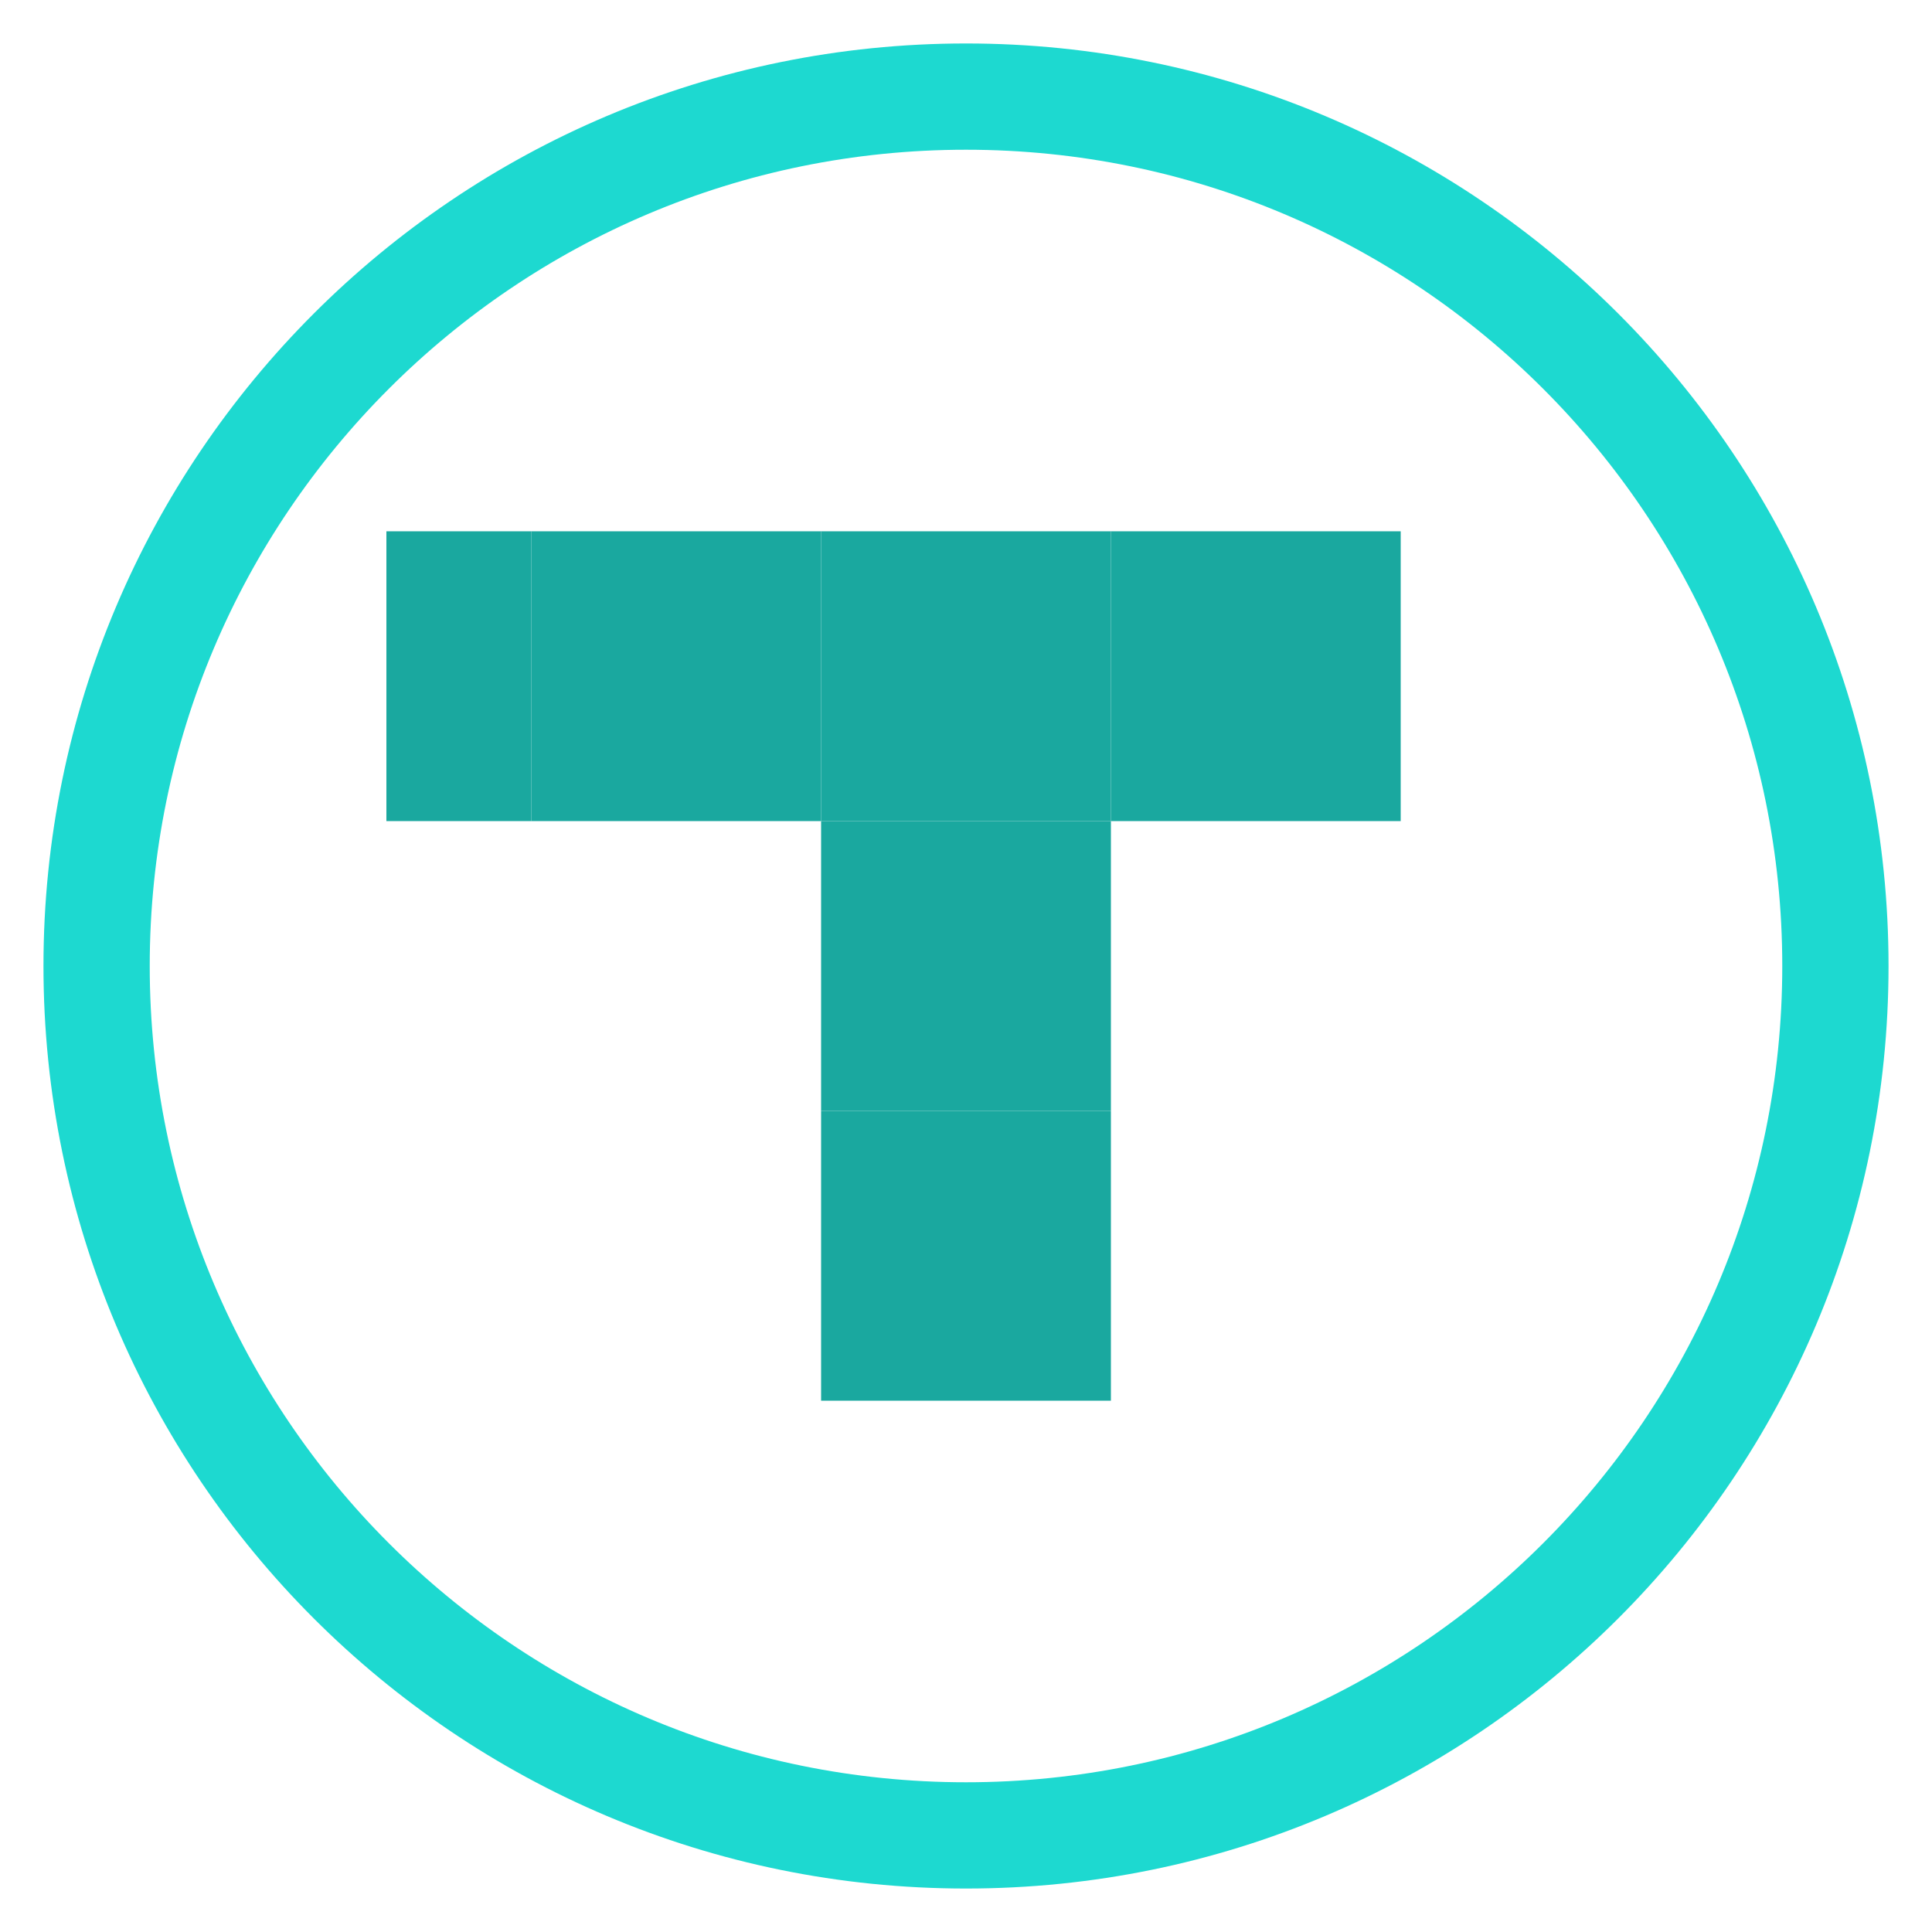
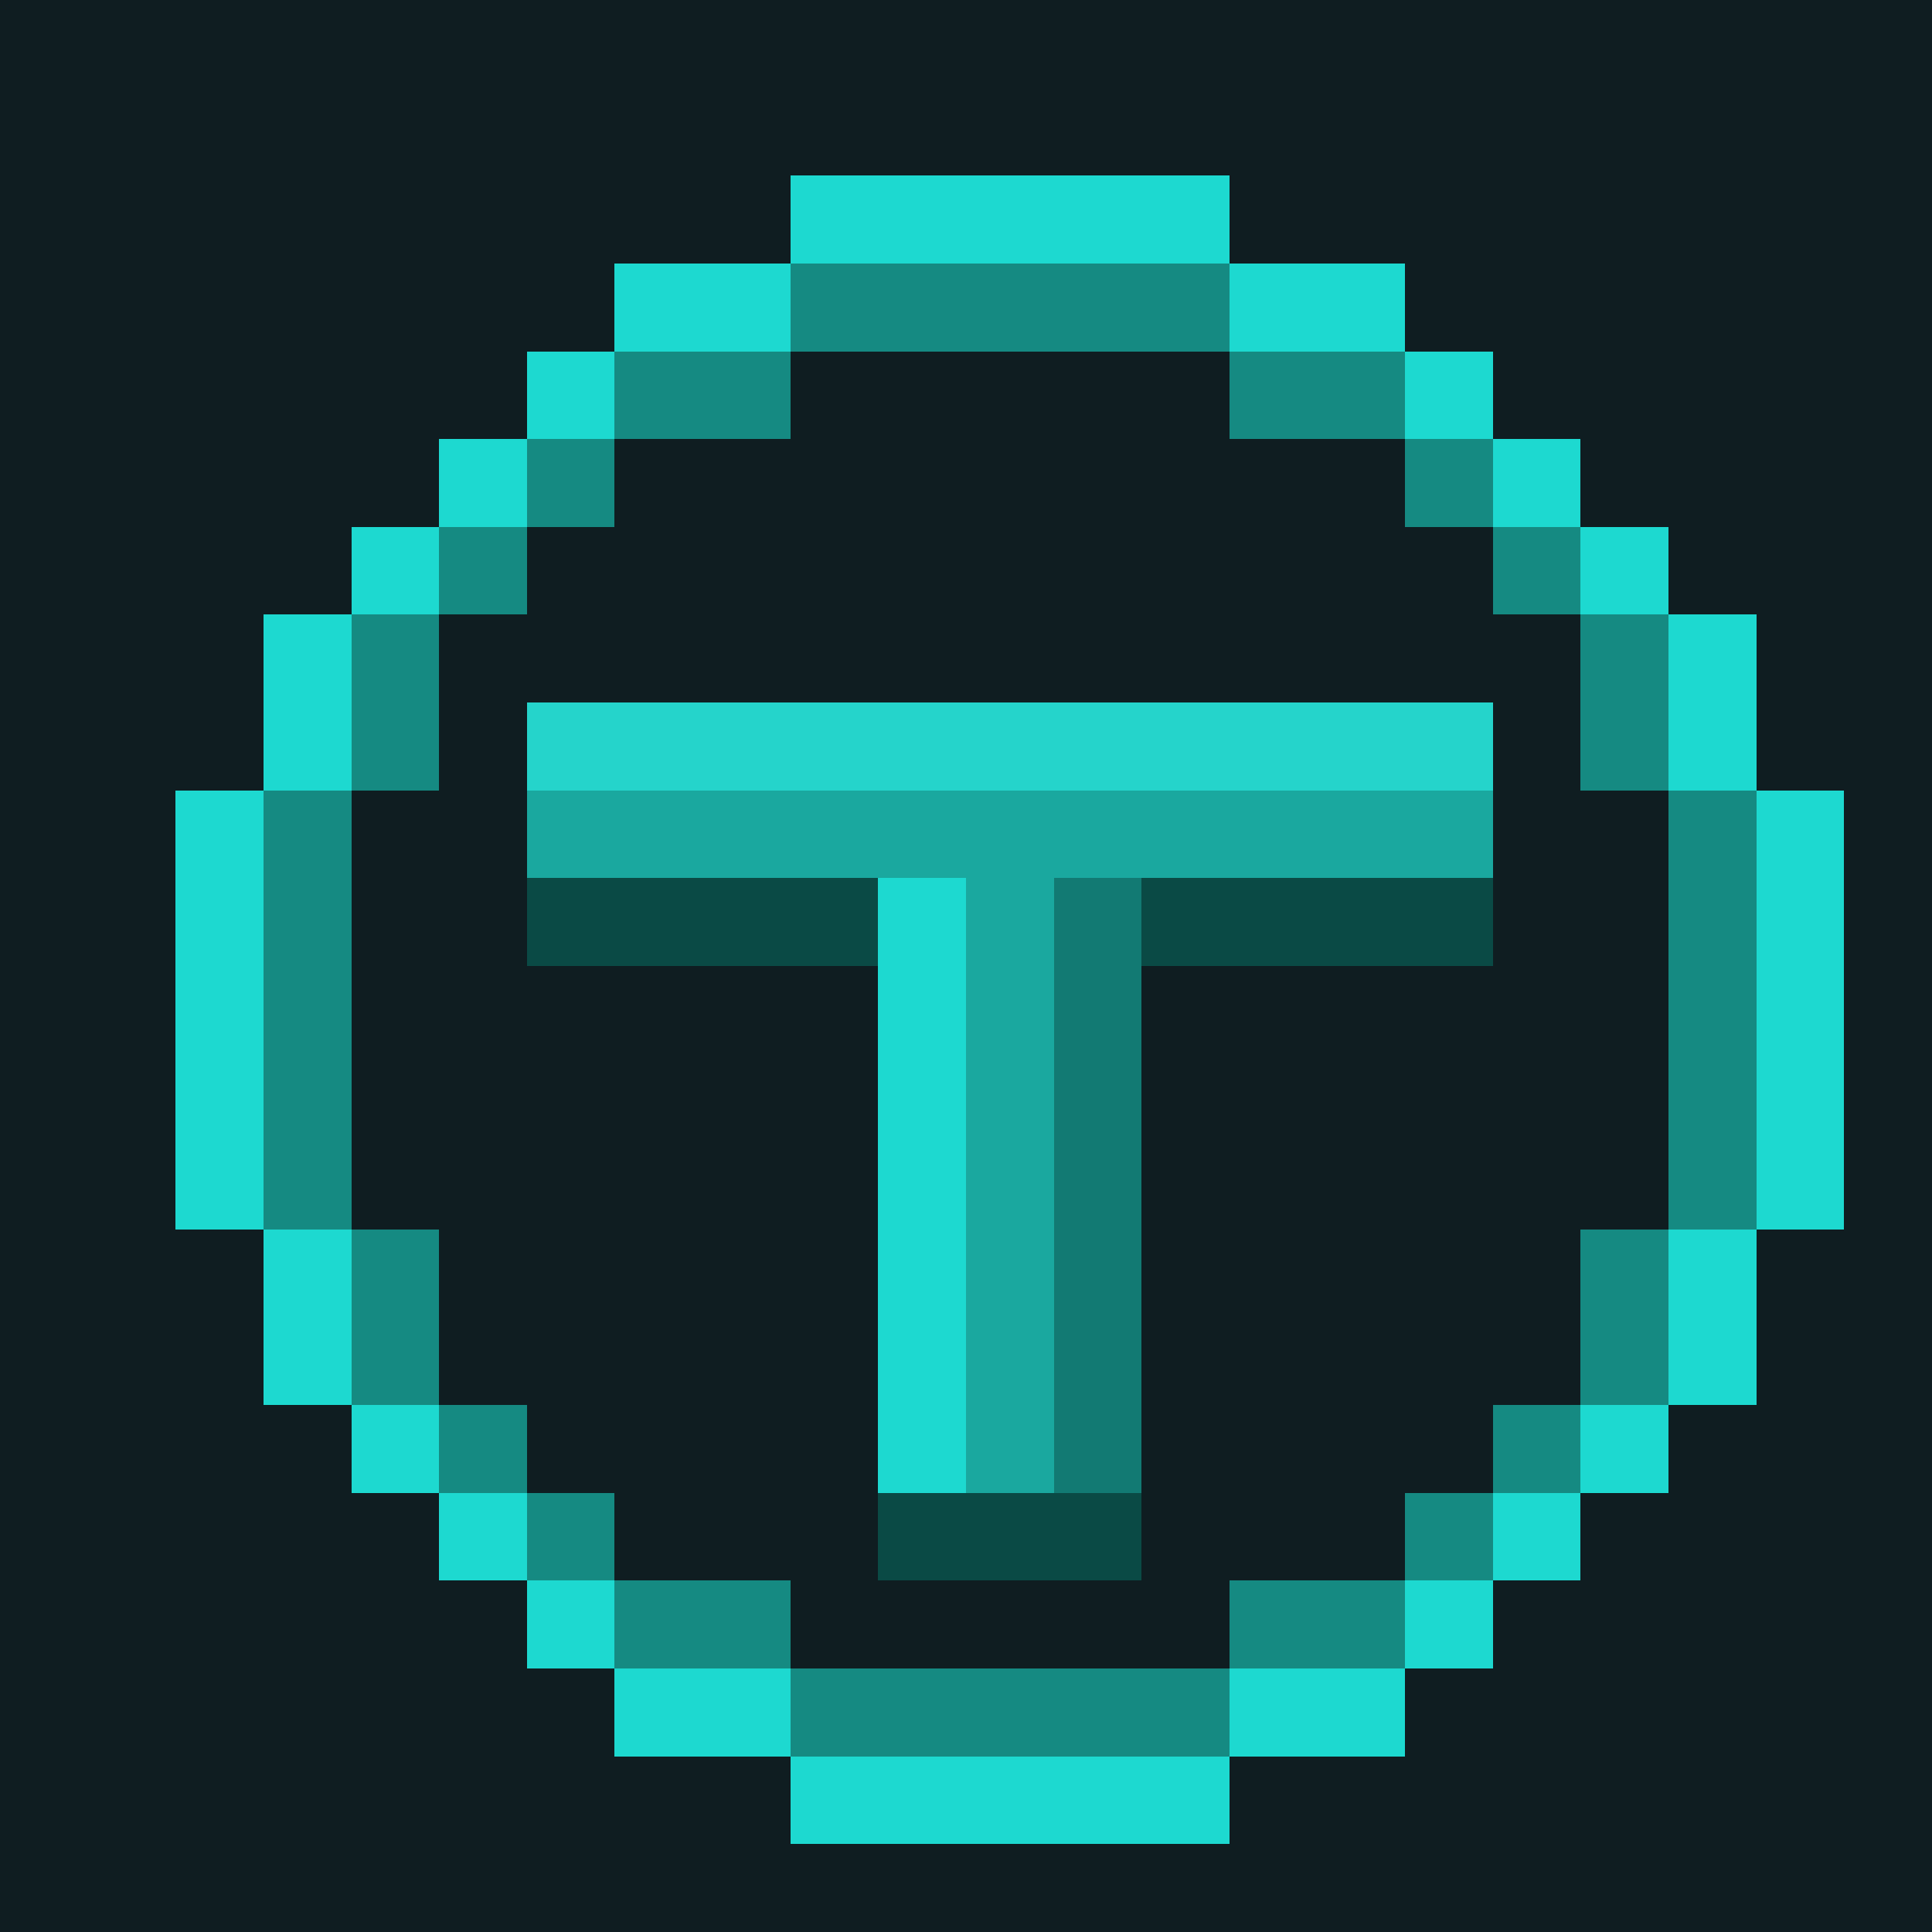
- <svg xmlns="http://www.w3.org/2000/svg" width="32" height="32" viewBox="0 0 40 40" fill="none">
-   <circle cx="20" cy="20" r="18" stroke="#1DD9D0" stroke-width="2.2" fill="none" />
-   <rect x="8" y="11" width="3" height="3" fill="#1AA89F" />
-   <rect x="11" y="11" width="3" height="3" fill="#1AA89F" />
-   <rect x="14" y="11" width="3" height="3" fill="#1AA89F" />
-   <rect x="17" y="11" width="3" height="3" fill="#1AA89F" />
-   <rect x="20" y="11" width="3" height="3" fill="#1AA89F" />
-   <rect x="23" y="11" width="3" height="3" fill="#1AA89F" />
-   <rect x="26" y="11" width="3" height="3" fill="#1AA89F" />
-   <rect x="8" y="14" width="3" height="3" fill="#1AA89F" />
-   <rect x="11" y="14" width="3" height="3" fill="#1AA89F" />
-   <rect x="14" y="14" width="3" height="3" fill="#1AA89F" />
-   <rect x="17" y="14" width="3" height="3" fill="#1AA89F" />
-   <rect x="20" y="14" width="3" height="3" fill="#1AA89F" />
-   <rect x="23" y="14" width="3" height="3" fill="#1AA89F" />
-   <rect x="26" y="14" width="3" height="3" fill="#1AA89F" />
-   <rect x="17" y="17" width="3" height="3" fill="#1AA89F" />
-   <rect x="20" y="17" width="3" height="3" fill="#1AA89F" />
-   <rect x="17" y="20" width="3" height="3" fill="#1AA89F" />
-   <rect x="20" y="20" width="3" height="3" fill="#1AA89F" />
-   <rect x="17" y="23" width="3" height="3" fill="#1AA89F" />
-   <rect x="20" y="23" width="3" height="3" fill="#1AA89F" />
-   <rect x="17" y="26" width="3" height="3" fill="#1AA89F" />
-   <rect x="20" y="26" width="3" height="3" fill="#1AA89F" />
+ <svg xmlns="http://www.w3.org/2000/svg" width="32" height="32" viewBox="0 0 22 22" fill="none" shape-rendering="crispEdges">
+   <rect width="22" height="22" fill="#0F1D21" />
+   <path fill-rule="evenodd" d="M9,2H14V3H16V4H17V5H18V6H19V7H20V9H21V14H20V16H19V17H18V18H17V19H16V20H14V21H9V20H7V19H6V18H5V17H4V16H3V14H2V9H3V7H4V6H5V5H6V4H7V3H9Z M9,3H14V4H16V5H17V6H18V7H19V9H20V14H19V16H18V17H17V18H16V19H14V20H9V19H7V18H6V17H5V16H4V14H3V9H4V7H5V6H6V5H7V4H9Z" fill="#1DD9D0" />
+   <path fill-rule="evenodd" d="M9,3H14V4H16V5H17V6H18V7H19V9H20V14H19V16H18V17H17V18H16V19H14V20H9V19H7V18H6V17H5V16H4V14H3V9H4V7H5V6H6V5H7V4H9Z M9,4H14V5H16V6H17V7H18V9H19V14H18V16H17V17H16V18H14V19H9V18H7V17H6V16H5V14H4V9H5V7H6V6H7V5H9Z" fill="#158A82" />
+   <rect x="6" y="8" width="11" height="1" fill="#25D4CB" />
+   <rect x="6" y="9" width="11" height="1" fill="#1AA89F" />
+   <rect x="6" y="10" width="4" height="1" fill="#0A4A45" />
+   <rect x="13" y="10" width="4" height="1" fill="#0A4A45" />
+   <rect x="10" y="10" width="1" height="7" fill="#1DD9D0" />
+   <rect x="11" y="10" width="1" height="7" fill="#1AA89F" />
+   <rect x="12" y="10" width="1" height="7" fill="#127A73" />
+   <rect x="10" y="17" width="3" height="1" fill="#0A4A45" />
</svg>
